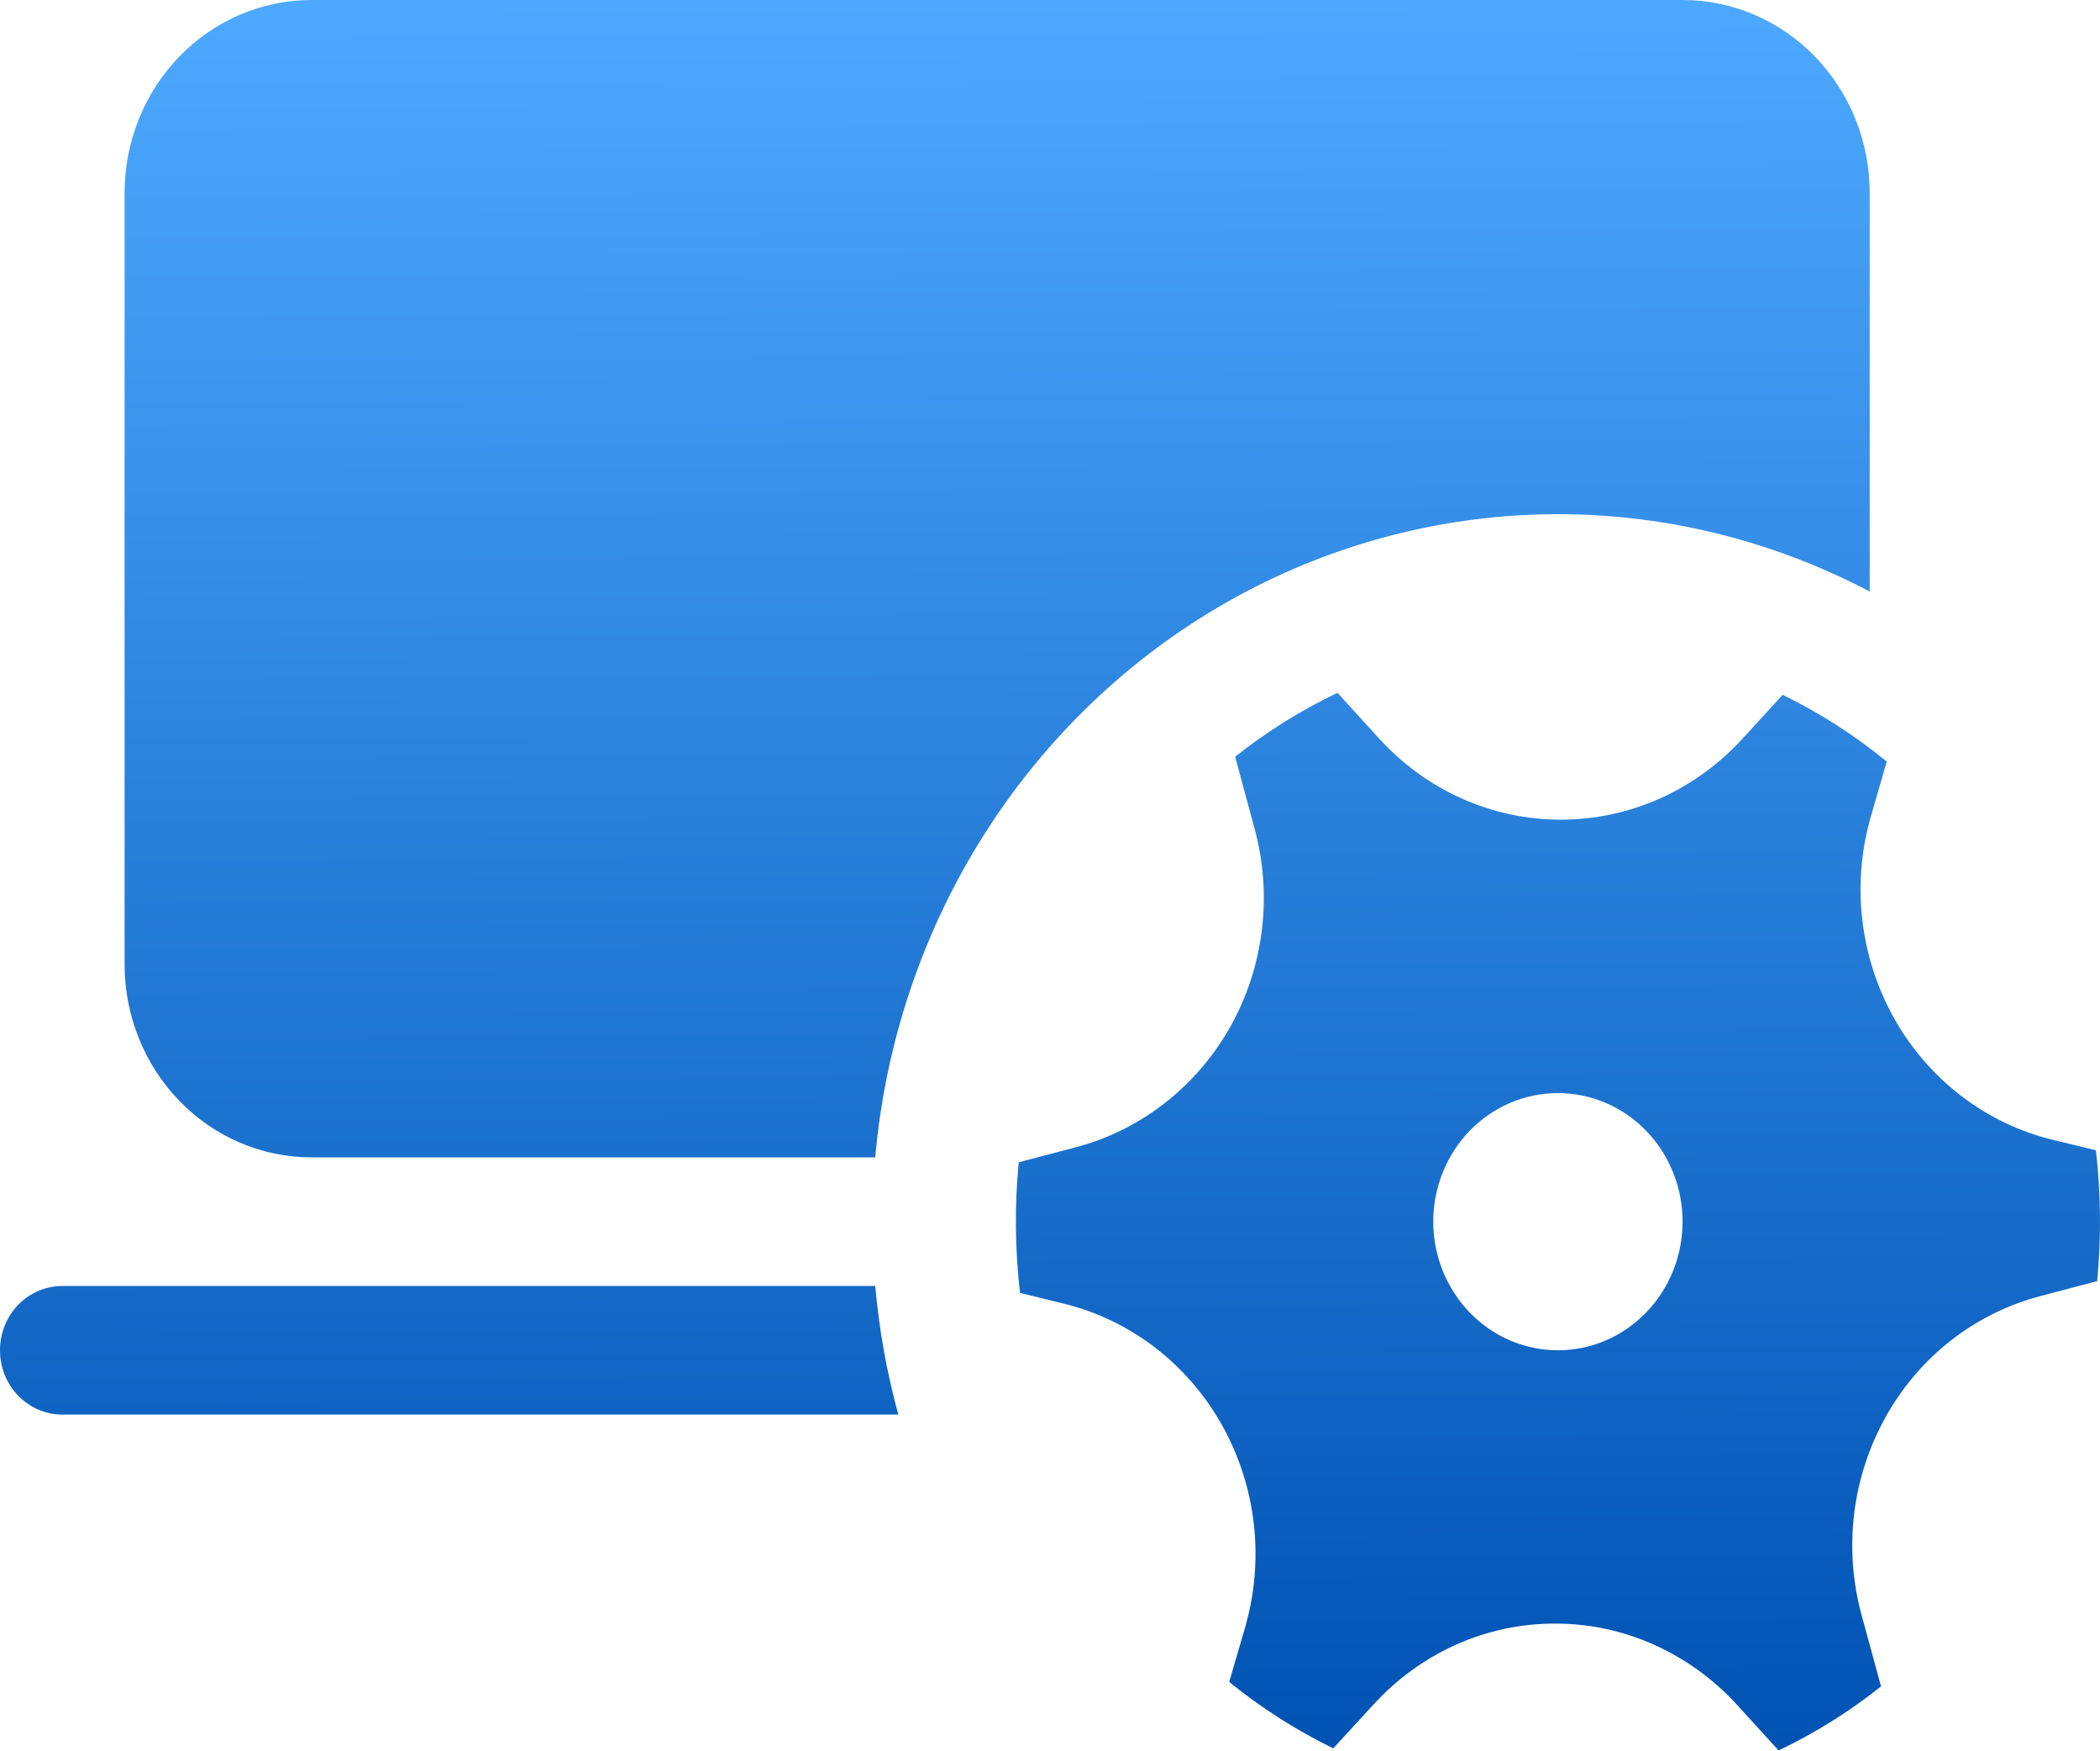
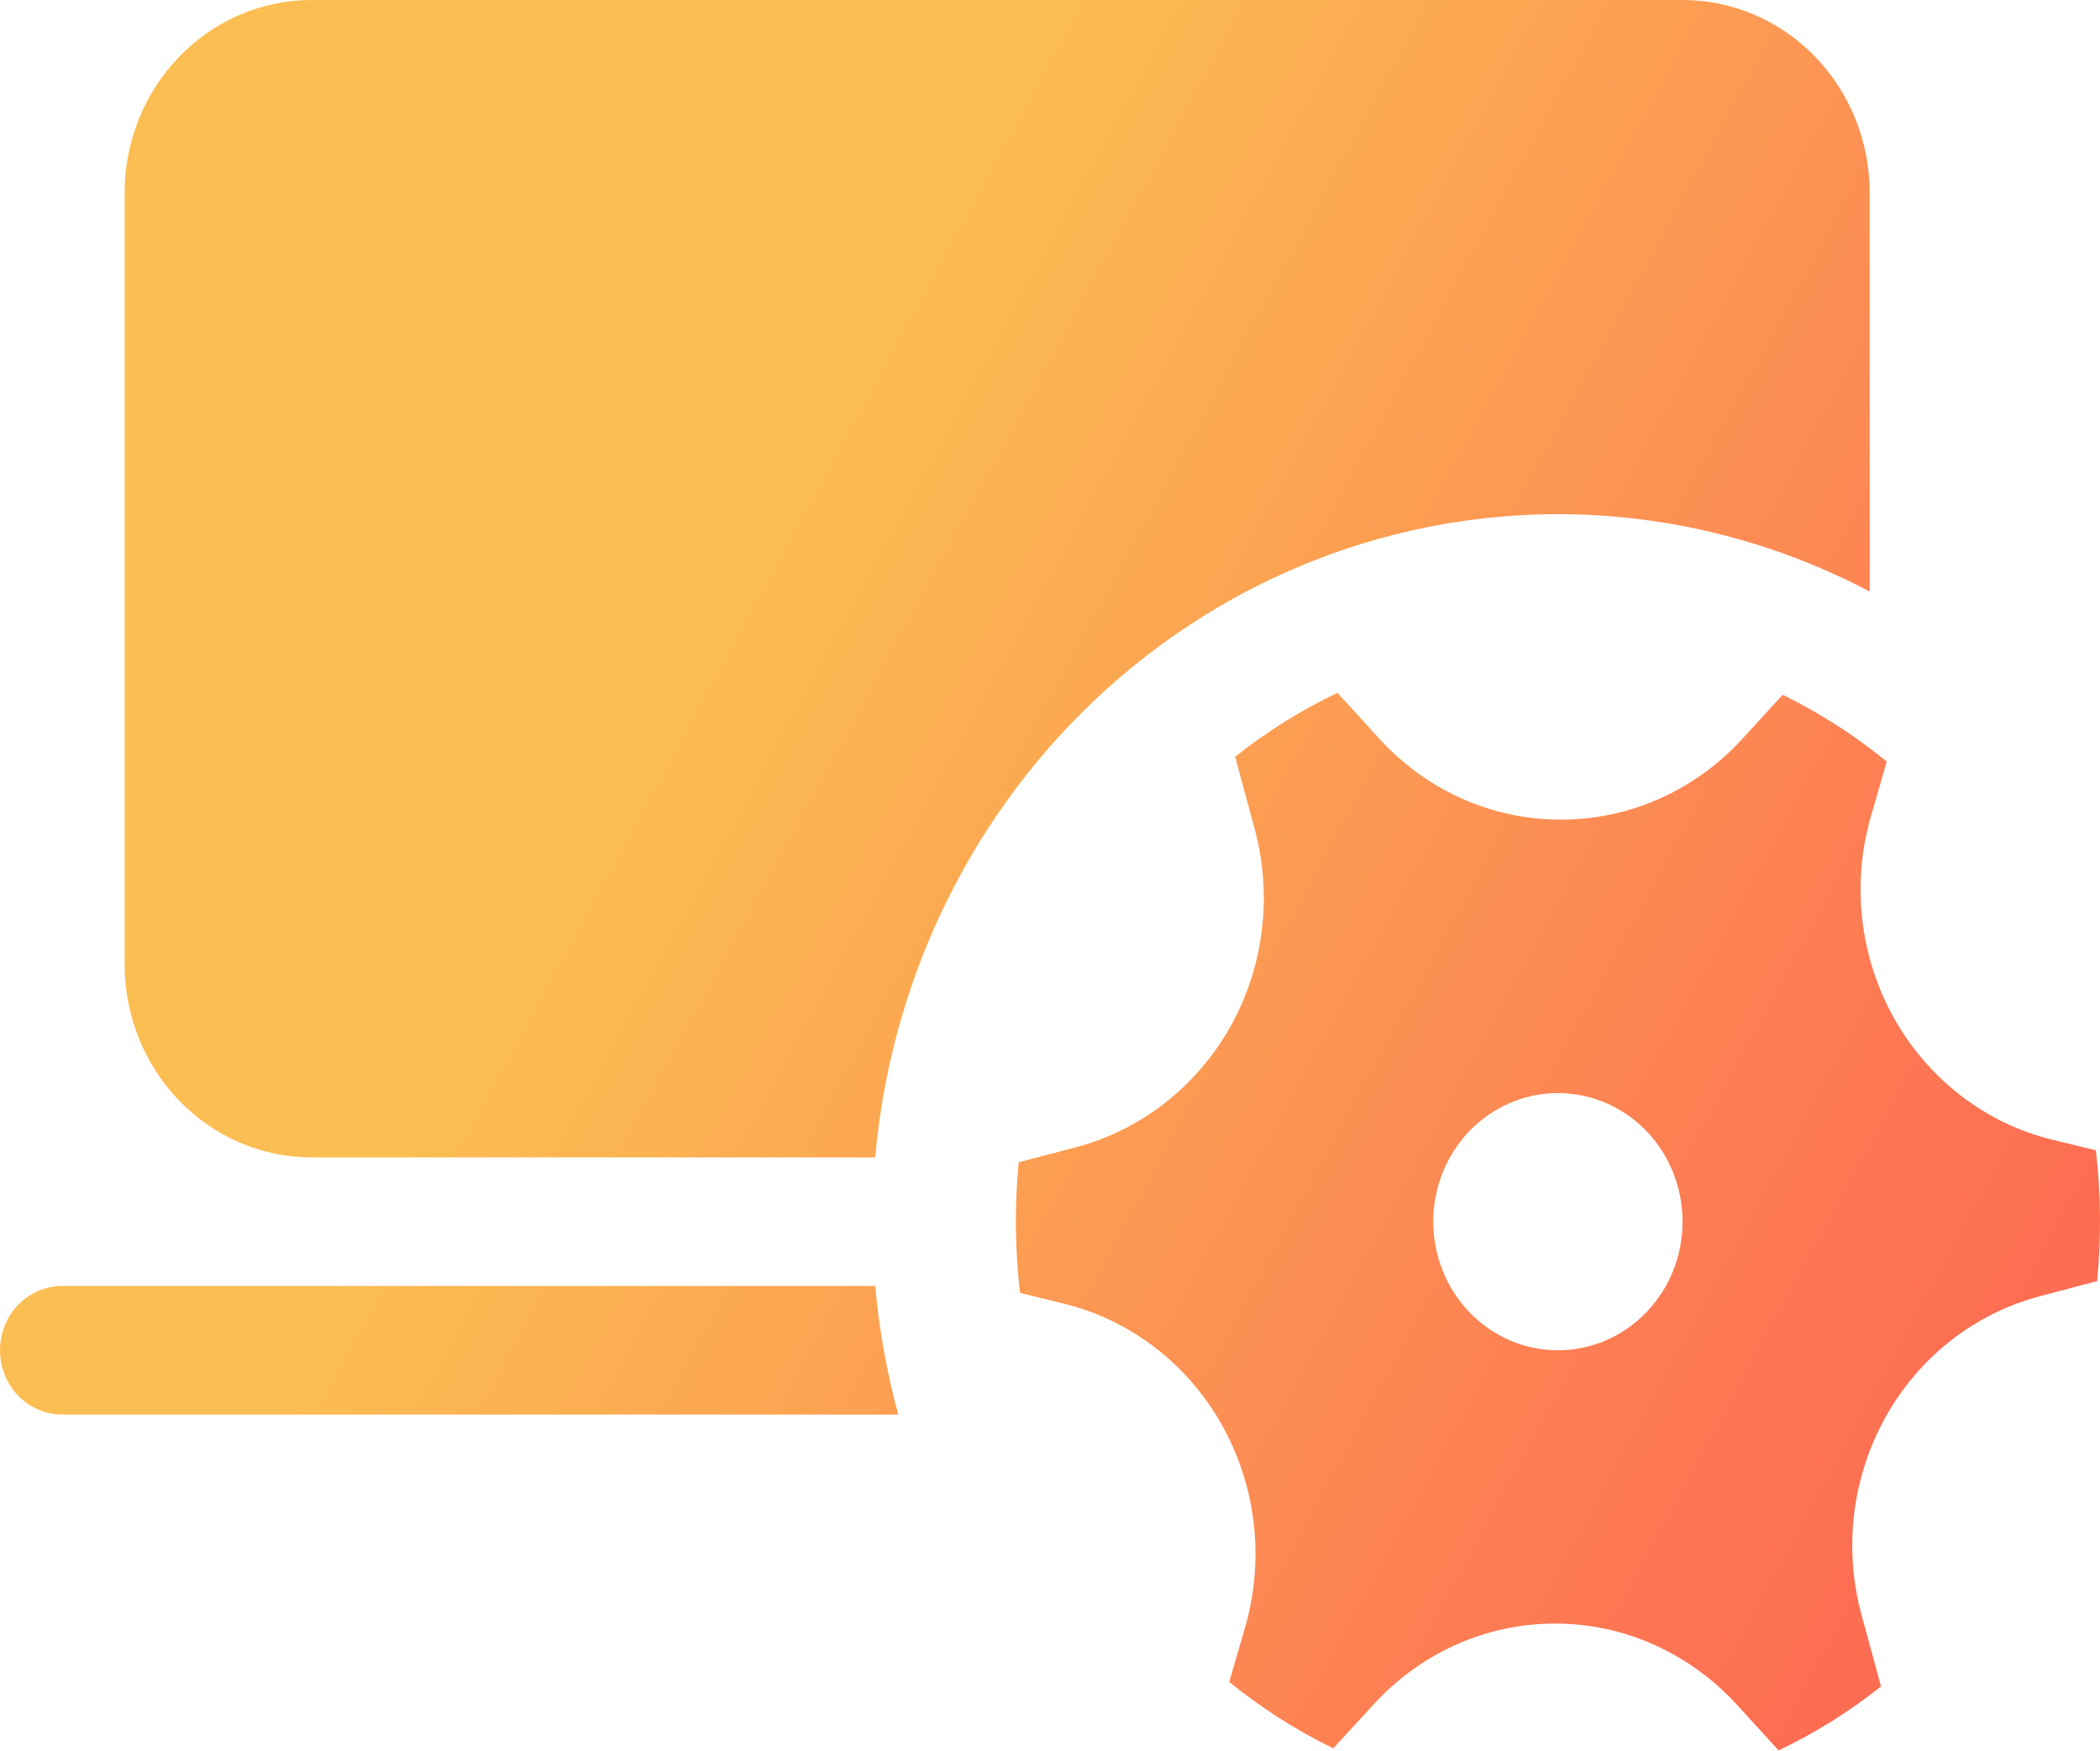
<svg xmlns="http://www.w3.org/2000/svg" width="18" height="15" viewBox="0 0 18 15" fill="none">
  <path d="M2.671 0C2.246 0 1.838 0.174 1.538 0.484C1.237 0.794 1.068 1.215 1.068 1.653V8.265C1.068 8.703 1.237 9.124 1.538 9.434C1.838 9.744 2.246 9.918 2.671 9.918H7.502C7.589 8.931 7.91 7.981 8.435 7.152C8.961 6.322 9.675 5.639 10.516 5.16C11.357 4.682 12.3 4.423 13.26 4.407C14.221 4.391 15.17 4.619 16.026 5.069V1.653C16.026 1.215 15.857 0.794 15.556 0.484C15.256 0.174 14.848 0 14.423 0H2.671ZM0.534 11.02H7.502C7.536 11.399 7.602 11.766 7.7 12.122H0.534C0.393 12.122 0.257 12.064 0.156 11.96C0.056 11.857 0 11.717 0 11.571C0 11.425 0.056 11.284 0.156 11.181C0.257 11.078 0.393 11.02 0.534 11.02ZM10.753 7.099C10.83 7.382 10.852 7.677 10.816 7.969C10.781 8.26 10.689 8.542 10.547 8.796C10.404 9.05 10.214 9.273 9.987 9.45C9.76 9.628 9.501 9.757 9.226 9.83L8.732 9.96C8.696 10.332 8.7 10.707 8.743 11.079L9.117 11.171C9.4 11.24 9.666 11.368 9.9 11.547C10.133 11.726 10.329 11.953 10.475 12.213C10.62 12.473 10.713 12.76 10.747 13.059C10.781 13.357 10.755 13.659 10.672 13.947L10.536 14.413C10.813 14.637 11.11 14.827 11.428 14.982L11.776 14.603C11.976 14.385 12.217 14.211 12.484 14.092C12.752 13.973 13.04 13.912 13.331 13.913C13.622 13.913 13.91 13.974 14.177 14.094C14.444 14.213 14.685 14.387 14.885 14.605L15.245 15C15.558 14.851 15.851 14.668 16.123 14.451L15.956 13.838C15.879 13.556 15.858 13.26 15.893 12.969C15.929 12.677 16.021 12.396 16.163 12.142C16.305 11.887 16.495 11.665 16.722 11.487C16.949 11.31 17.208 11.181 17.484 11.108L17.976 10.978C18.011 10.605 18.008 10.229 17.965 9.857L17.593 9.767C17.31 9.698 17.043 9.57 16.809 9.39C16.576 9.211 16.38 8.985 16.234 8.724C16.089 8.464 15.996 8.176 15.962 7.878C15.928 7.58 15.954 7.278 16.038 6.99L16.172 6.526C15.897 6.301 15.598 6.109 15.28 5.954L14.933 6.333C14.733 6.551 14.492 6.725 14.225 6.844C13.957 6.963 13.669 7.024 13.378 7.024C13.087 7.024 12.799 6.963 12.532 6.844C12.264 6.725 12.024 6.55 11.824 6.332L11.464 5.937C11.152 6.086 10.858 6.269 10.587 6.485L10.753 7.099ZM13.354 11.571C13.07 11.571 12.799 11.455 12.598 11.248C12.398 11.041 12.285 10.761 12.285 10.469C12.285 10.176 12.398 9.896 12.598 9.689C12.799 9.483 13.07 9.367 13.354 9.367C13.637 9.367 13.909 9.483 14.109 9.689C14.31 9.896 14.422 10.176 14.422 10.469C14.422 10.761 14.31 11.041 14.109 11.248C13.909 11.455 13.637 11.571 13.354 11.571Z" fill="url(#paint0_linear_937_735)" />
  <defs>
-     <linearGradient id="paint0_linear_937_735" x1="9" y1="1.29221e-07" x2="9.083" y2="14.999" gradientUnits="userSpaceOnUse">
-       <stop stop-color="#4DA9FF" />
-       <stop offset="1" stop-color="#0052B3" />
+     <linearGradient id="paint0_linear_937_735" x1="7.712" y1="2.069" x2="40.644" y2="19.977" gradientUnits="userSpaceOnUse">
+       <stop offset="0" stop-color="#FBBE52" />
+       <stop offset="0.284" stop-color="#FD7853" />
+       <stop offset="0.668" stop-color="#F4364C" />
+       <stop offset="0.923" stop-color="#C73ECC" />
    </linearGradient>
  </defs>
</svg>
